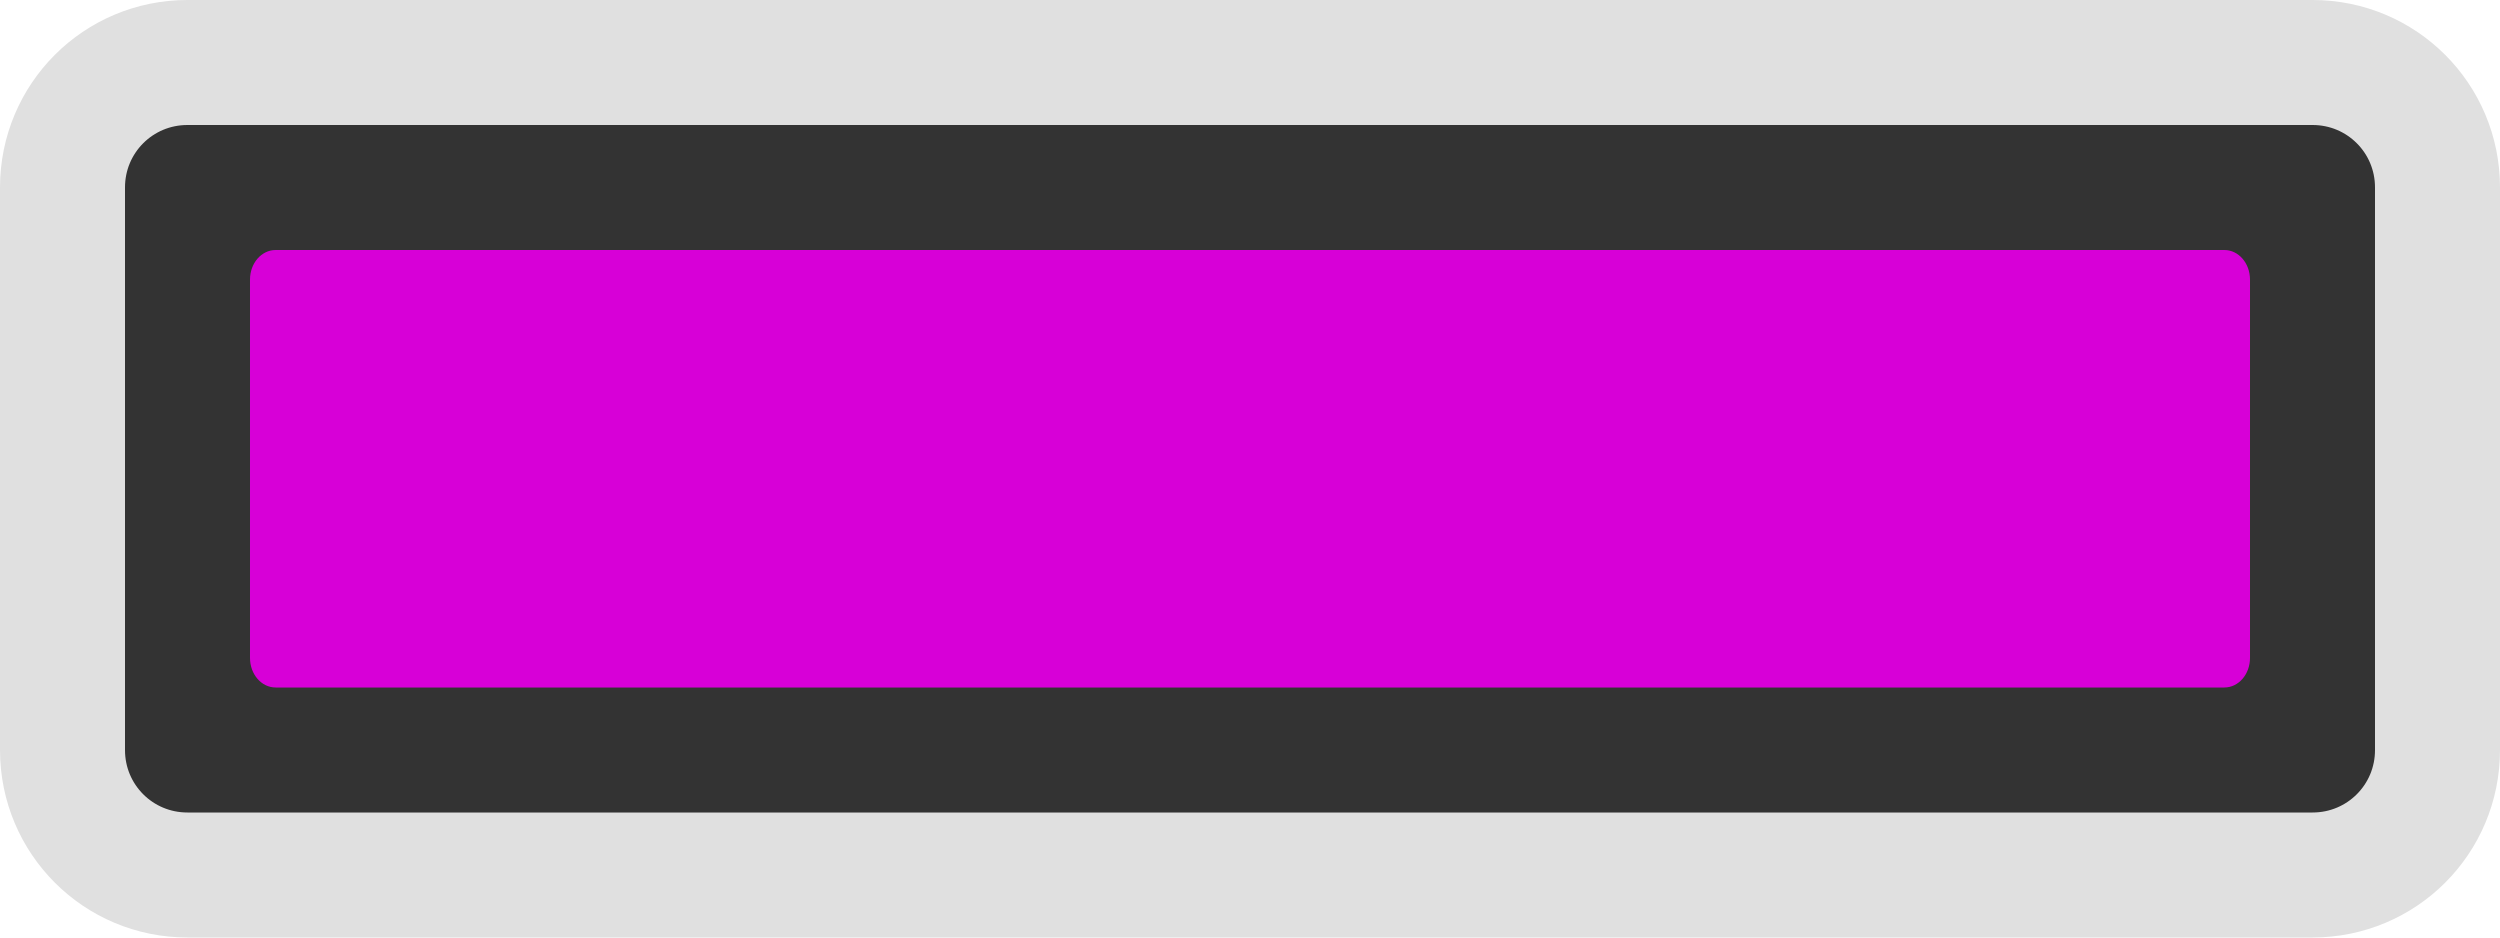
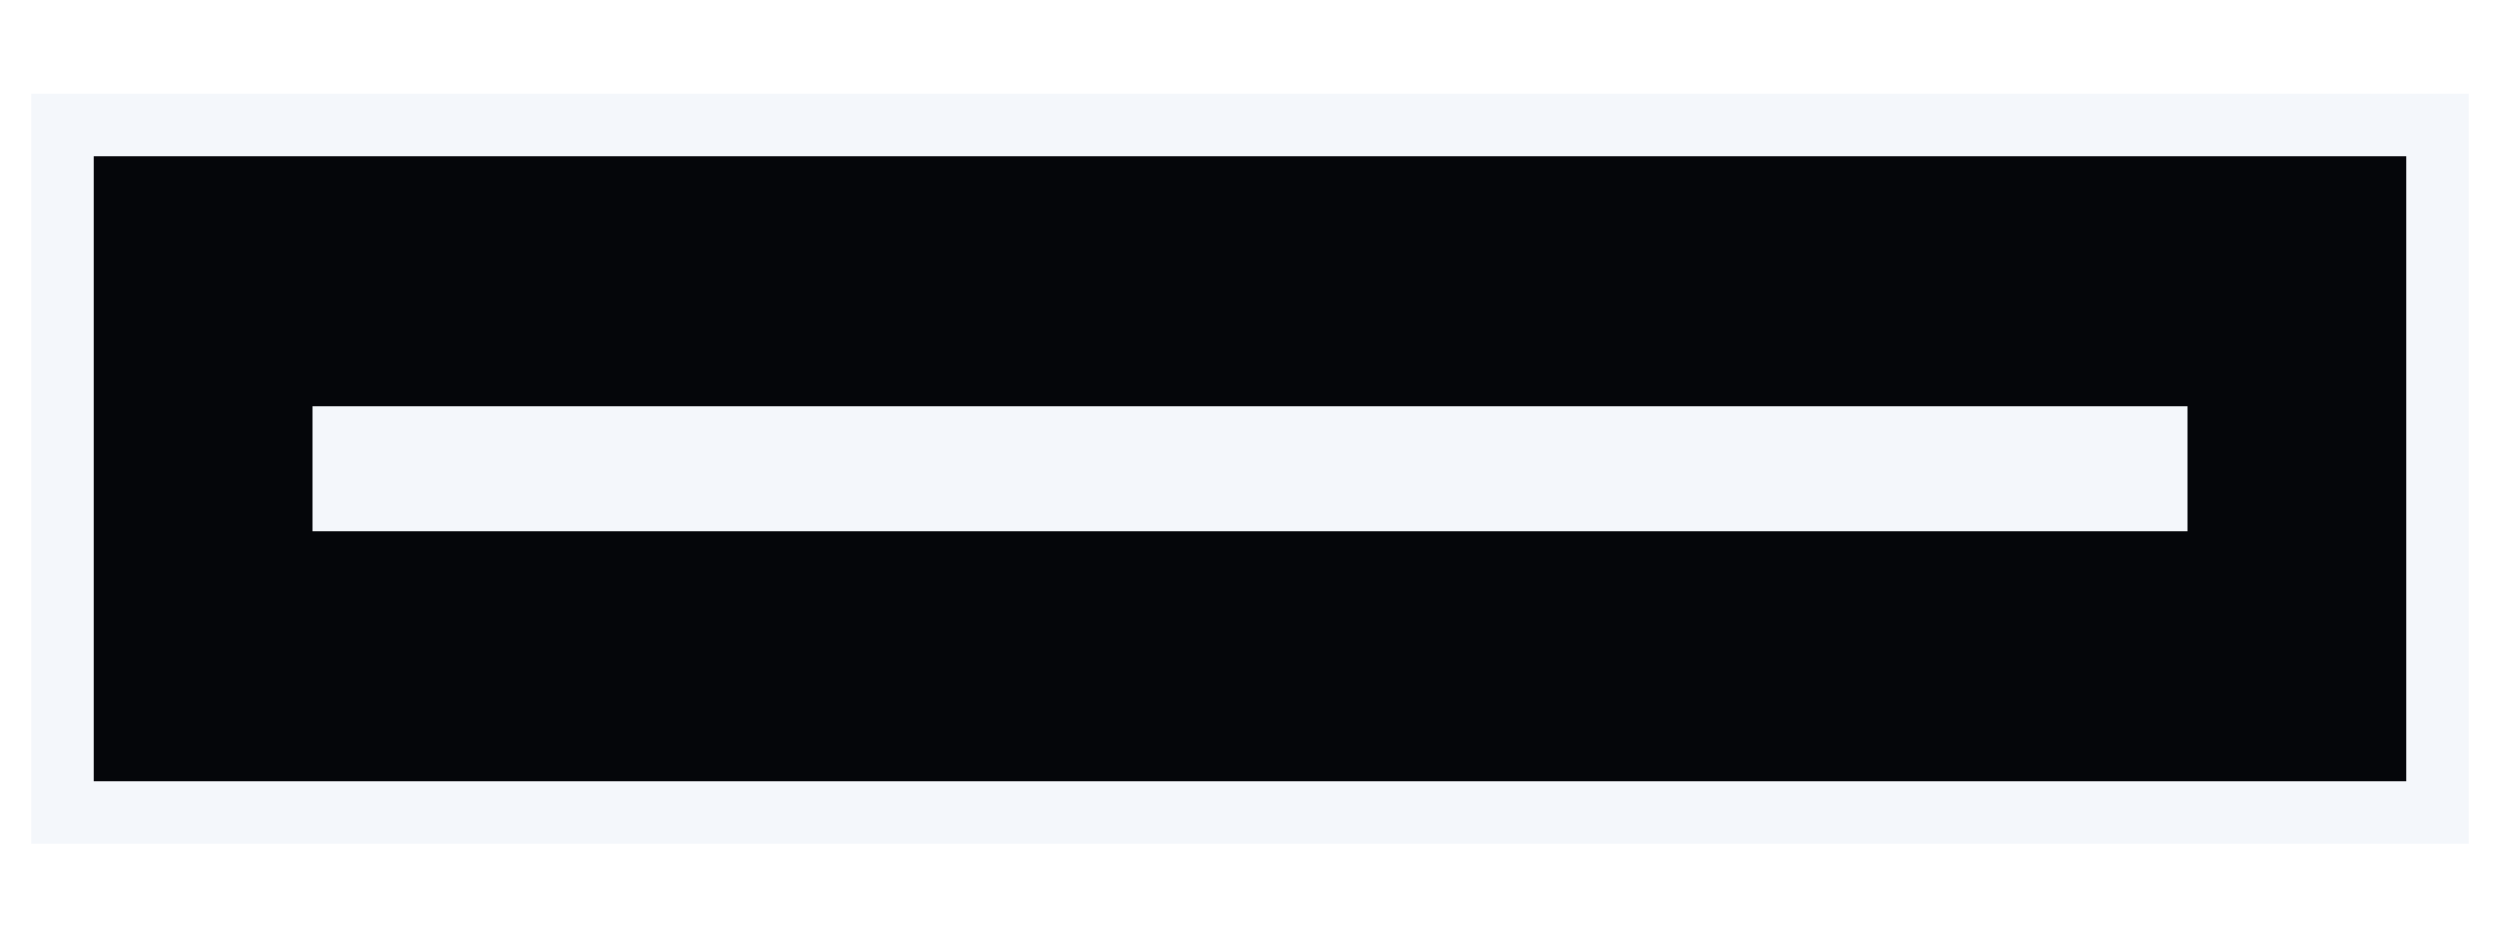
- <svg xmlns="http://www.w3.org/2000/svg" width="40" height="15" version="1.1">
-   <style />
-   <path d="m1 12v-9c0-1.108 0.892-2 2-2h34c1.108 0 2 0.892 2 2v9c0 1.108-0.892 2-2 2h-34c-1.108 0-2-0.892-2-2z" fill="#333" stroke="#e0e0e0" stroke-width="2" />
-   <path d="m35.589 11h-31.178c-0.228 0-0.411-0.211-0.411-0.474v-6.052c0-0.263 0.183-0.474 0.411-0.474h31.178c0.228 0 0.411 0.211 0.411 0.474v6.052c0 0.263-0.183 0.474-0.411 0.474z" fill="#d700d7" />
+ <svg xmlns="http://www.w3.org/2000/svg" width="40" height="15" viewBox="0 0 40 15">
+   <rect x="1" y="2" width="38" height="11" fill="#05060a" stroke="#f4f7fb" stroke-width="1" />
+   <path d="M5 7.5H35" stroke="#f4f7fb" stroke-width="2" />
</svg>
